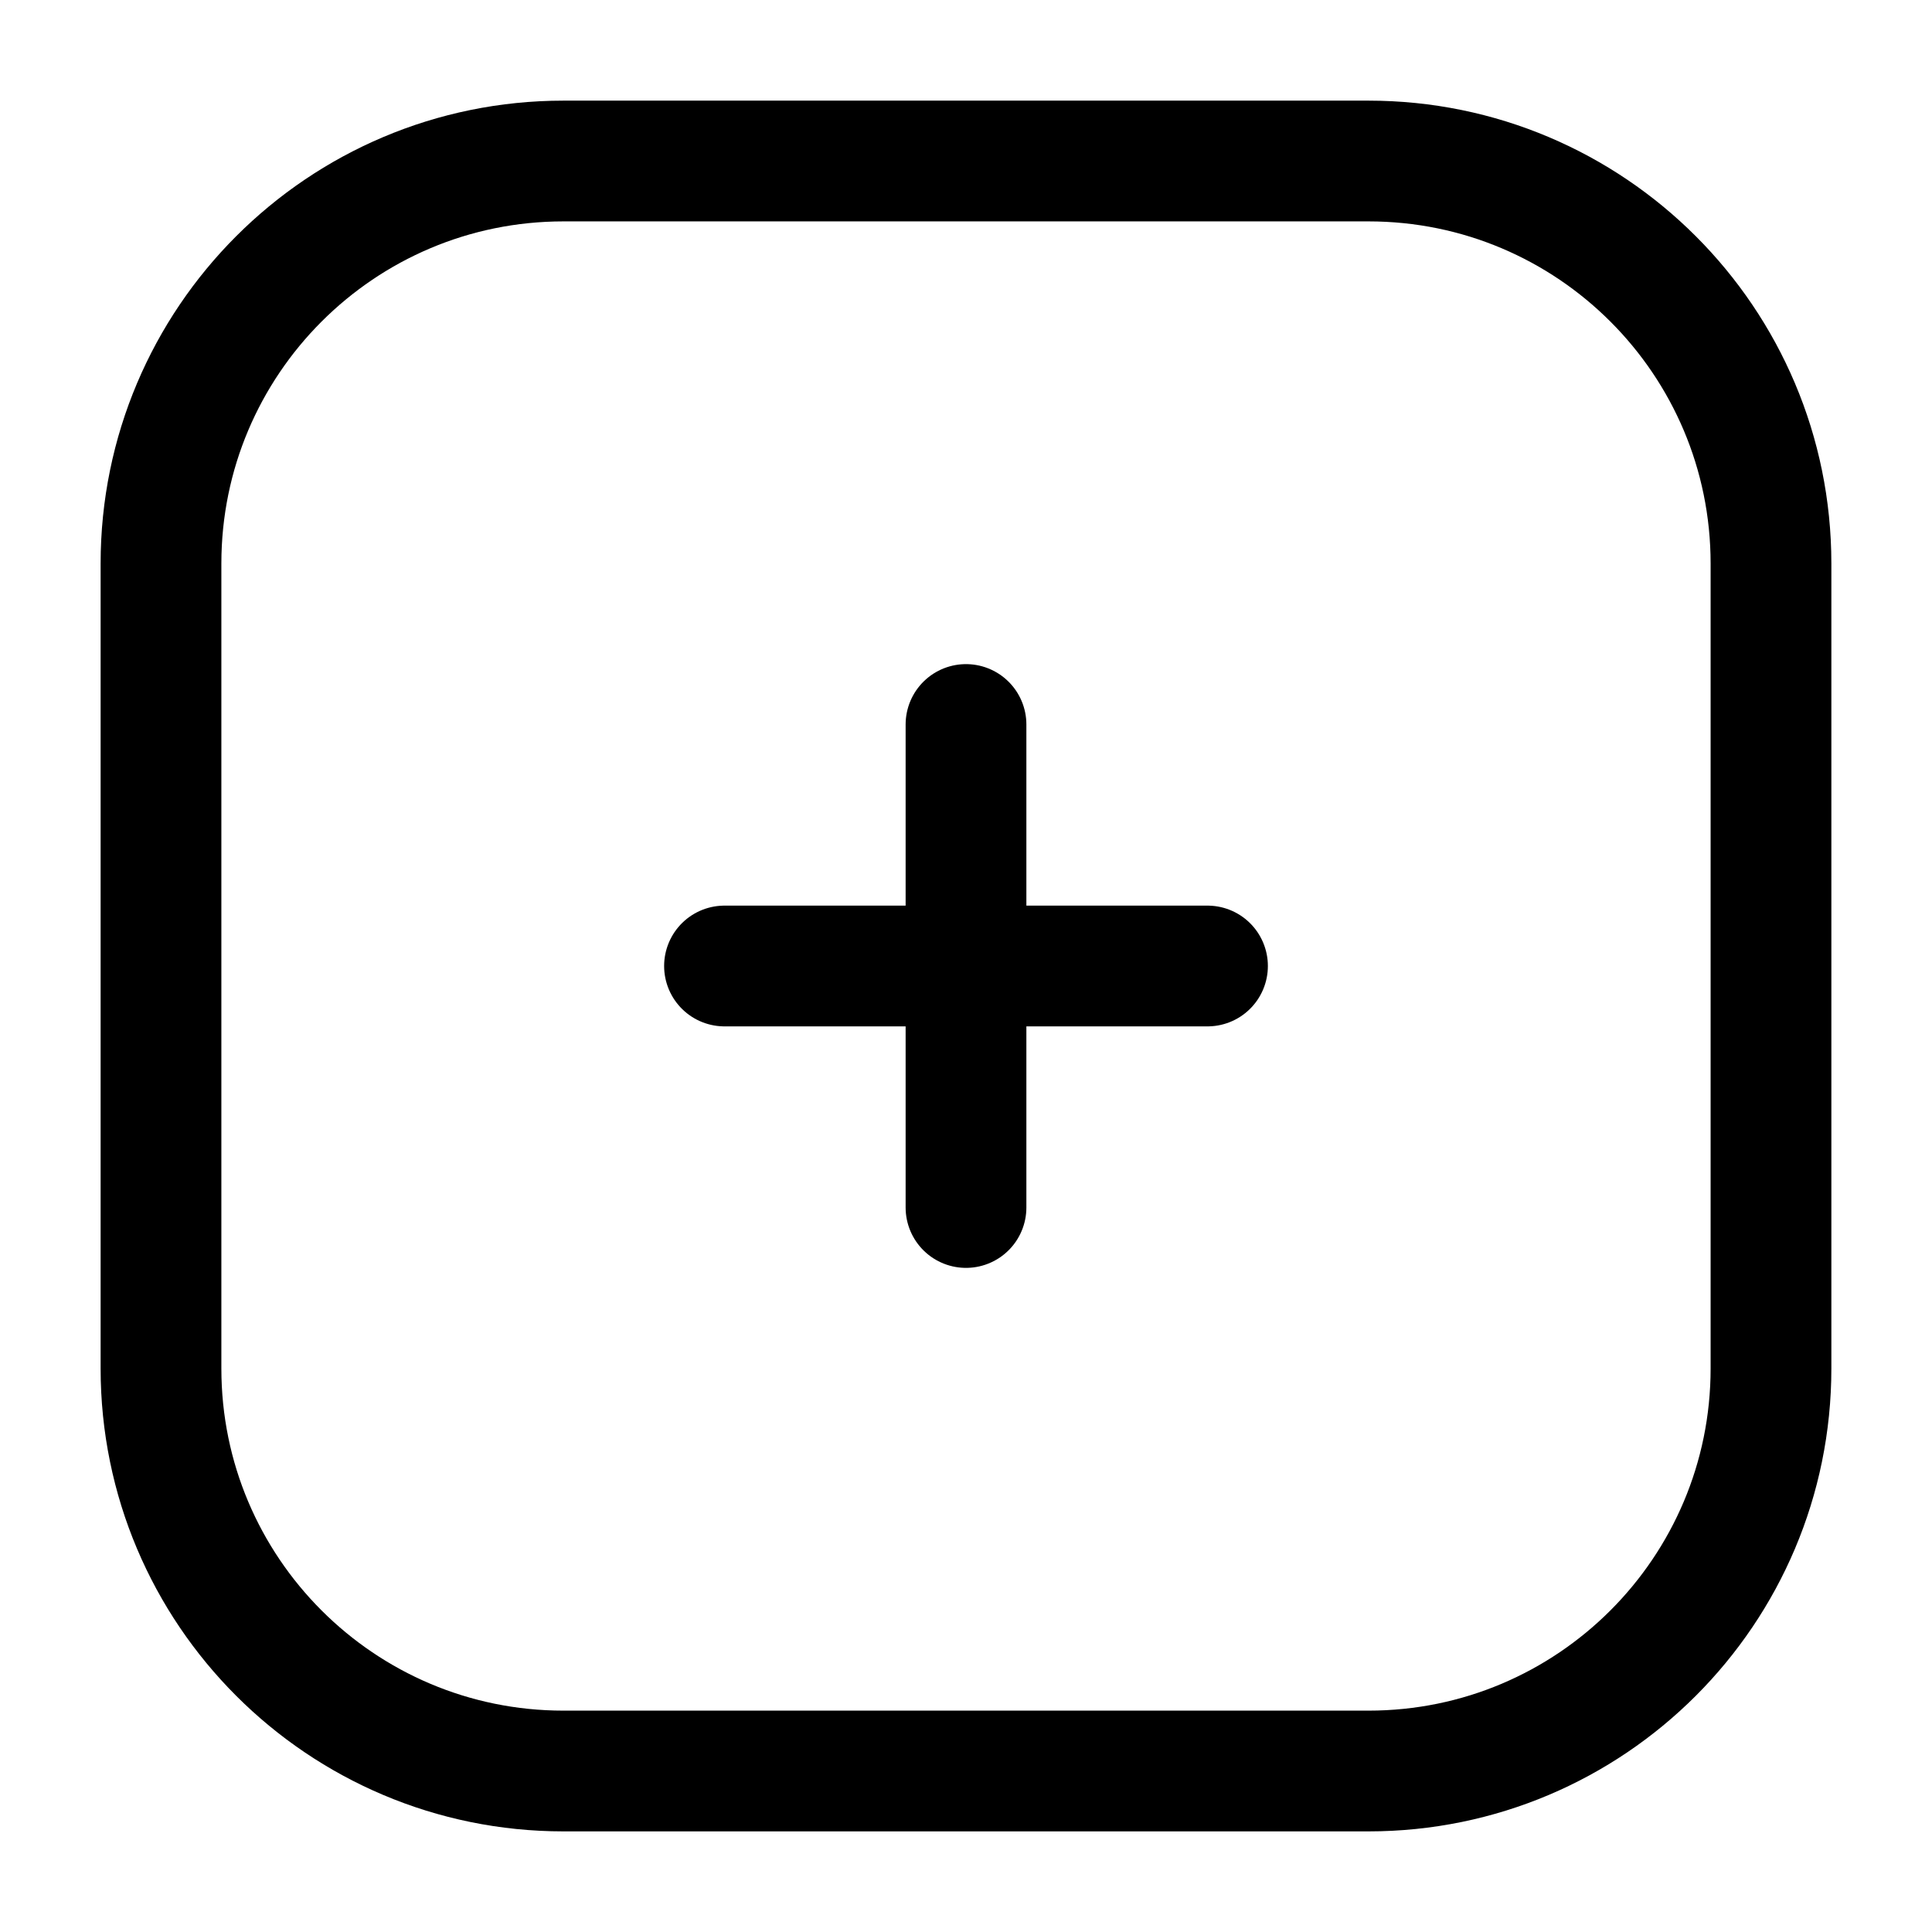
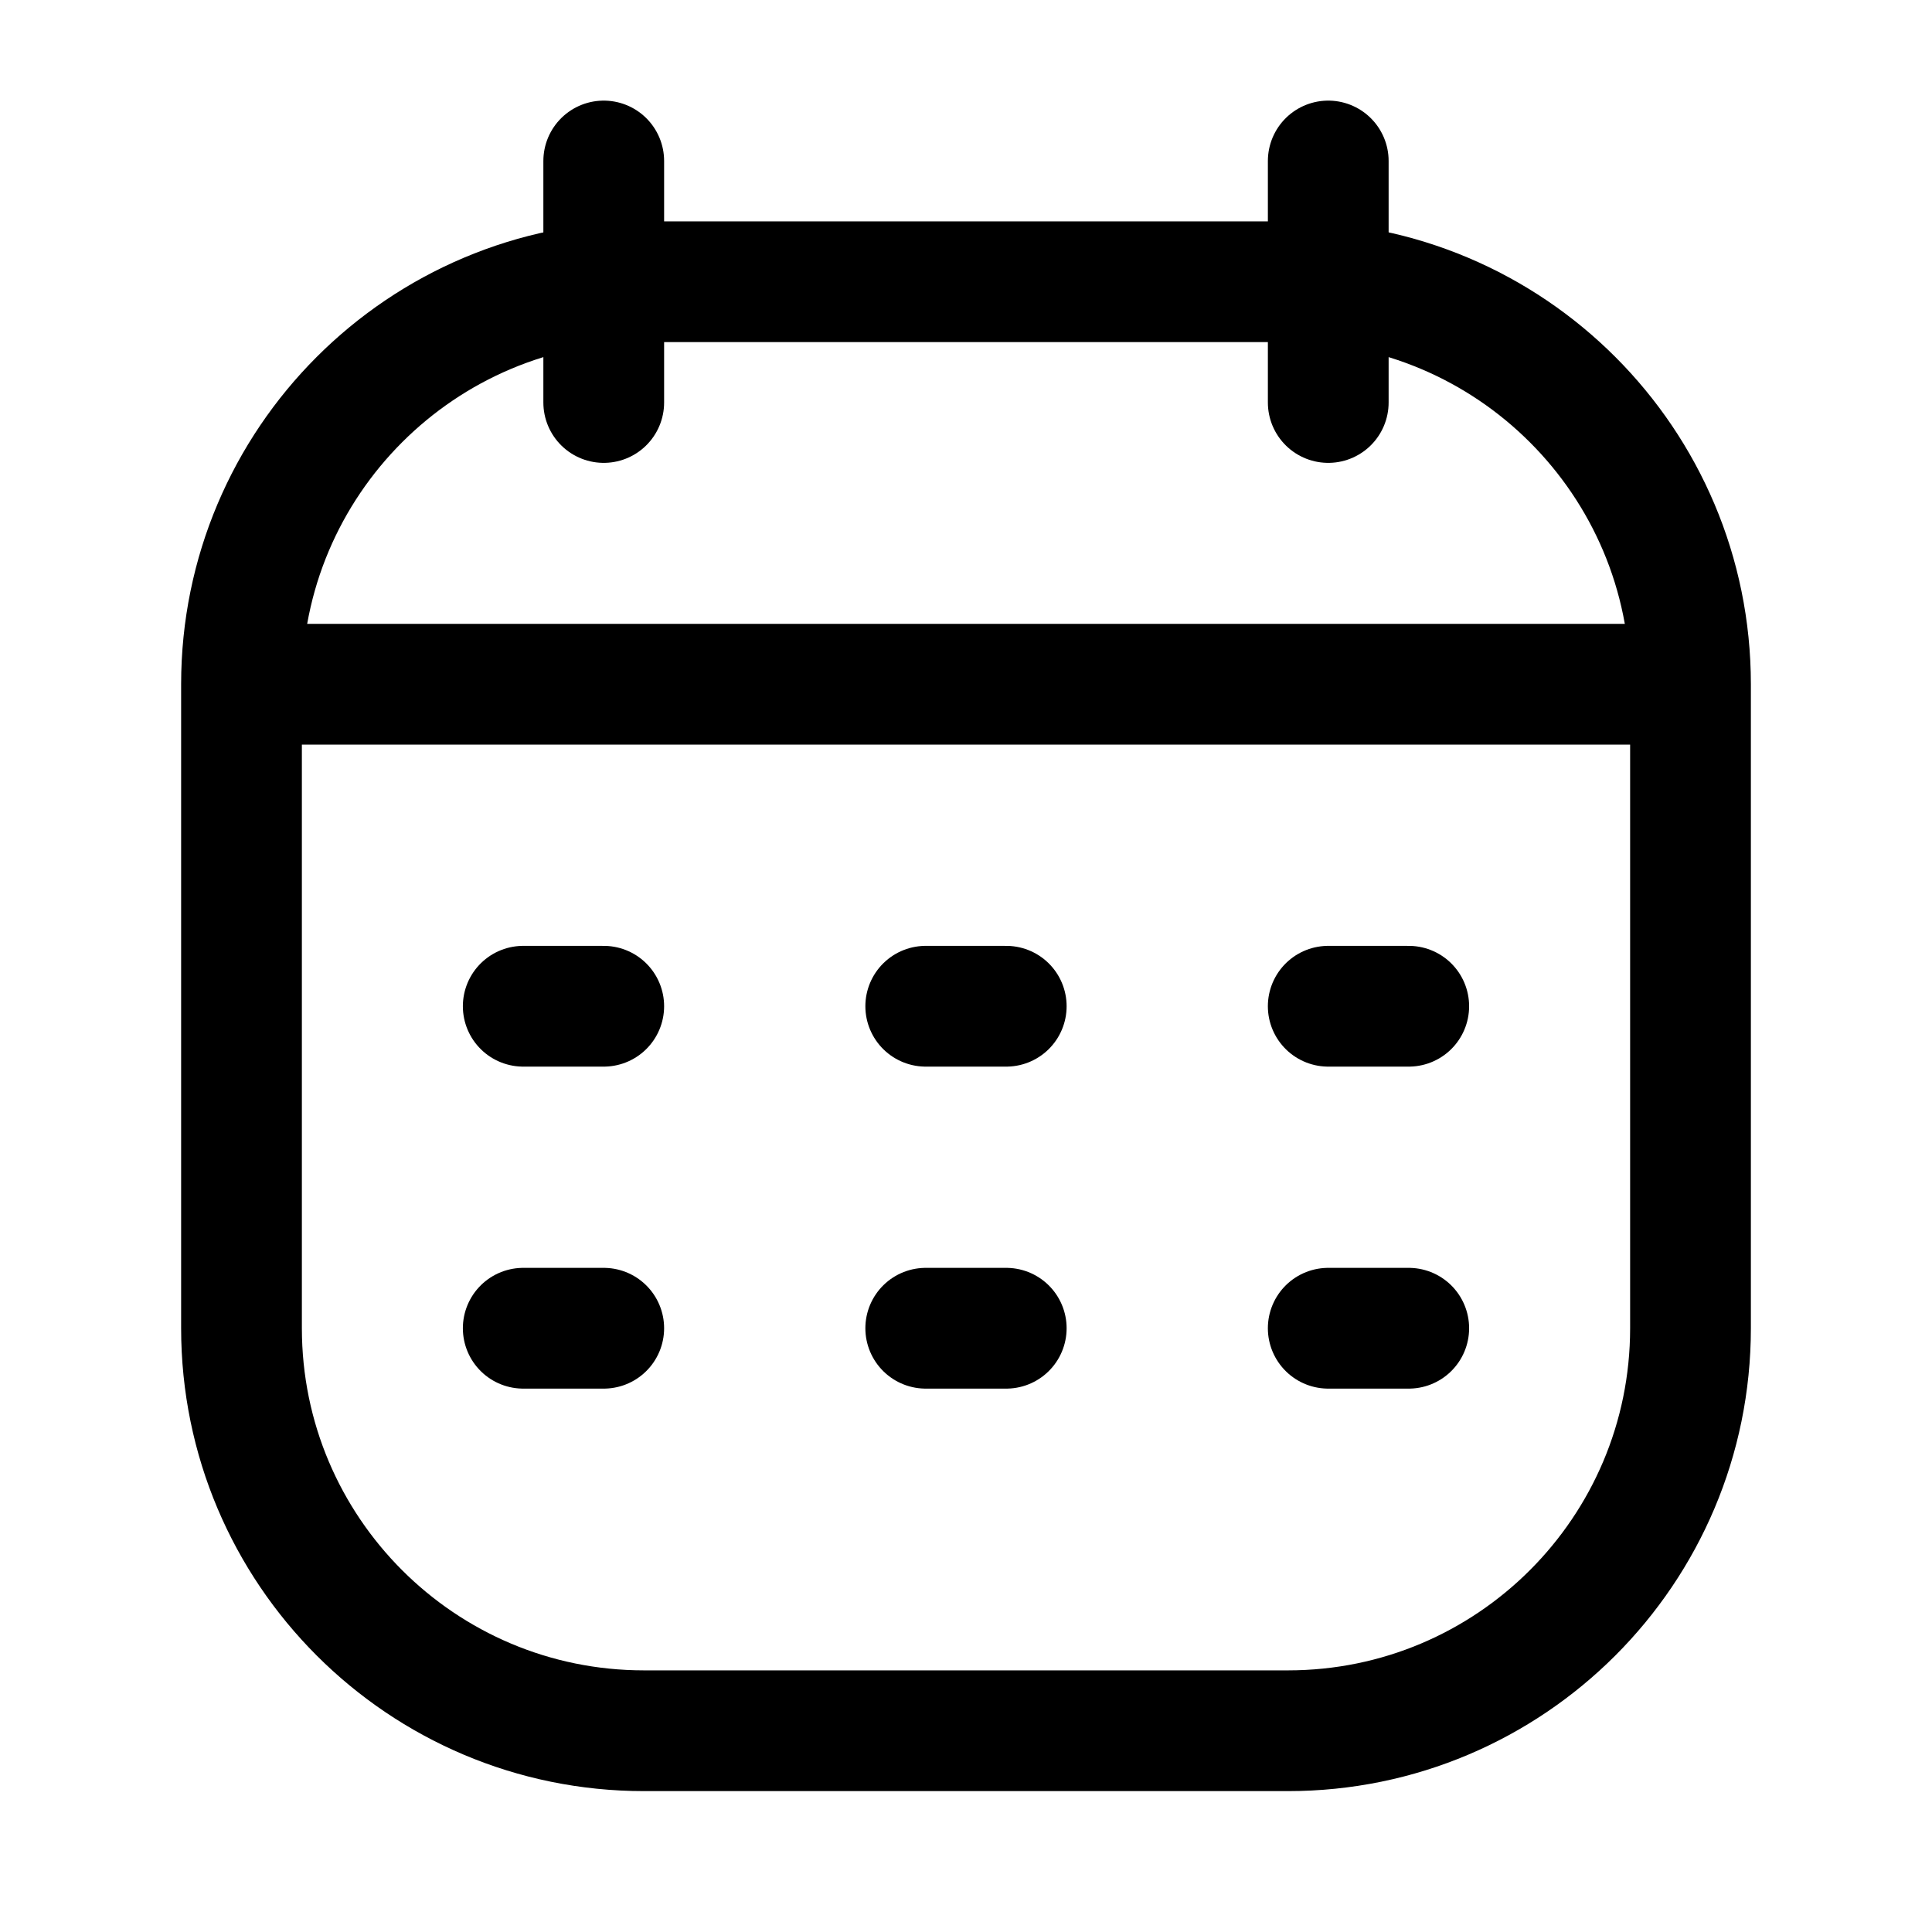
<svg xmlns="http://www.w3.org/2000/svg" width="180" height="180" viewBox="0 0 180 180" fill="none">
-   <rect x="14.999" y="15.001" width="150" height="150" rx="37.5" stroke="currentColor" stroke-width="11.25" />
-   <path d="M67.5 90H112.5" stroke="currentColor" stroke-width="11.25" stroke-linecap="round" stroke-linejoin="round" />
-   <path d="M90 67.5L90 112.5" stroke="currentColor" stroke-width="11.25" stroke-linecap="round" stroke-linejoin="round" />
+   <rect x="22.5" y="26.249" width="135" height="135" rx="37.5" stroke="currentColor" stroke-width="11.25" />
+   <path d="M22.5 63.749H157.5" stroke="currentColor" stroke-width="11.25" stroke-linejoin="round" />
+   <path d="M123.75 14.999L123.75 37.499" stroke="currentColor" stroke-width="11.25" stroke-linecap="round" stroke-linejoin="round" />
+   <path d="M56.249 14.999L56.249 37.499" stroke="currentColor" stroke-width="11.25" stroke-linecap="round" stroke-linejoin="round" />
+   <path d="M48.749 93.749H56.249" stroke="currentColor" stroke-width="11.25" stroke-linecap="round" stroke-linejoin="round" />
+   <path d="M86.249 93.749H93.749" stroke="currentColor" stroke-width="11.25" stroke-linecap="round" stroke-linejoin="round" />
+   <path d="M123.749 93.749H131.249" stroke="currentColor" stroke-width="11.25" stroke-linecap="round" stroke-linejoin="round" />
+   <path d="M48.749 123.749H56.249" stroke="currentColor" stroke-width="11.25" stroke-linecap="round" stroke-linejoin="round" />
+   <path d="M86.249 123.749H93.749" stroke="currentColor" stroke-width="11.25" stroke-linecap="round" stroke-linejoin="round" />
+   <path d="M123.749 123.749H131.249" stroke="currentColor" stroke-width="11.25" stroke-linecap="round" stroke-linejoin="round" />
</svg>
